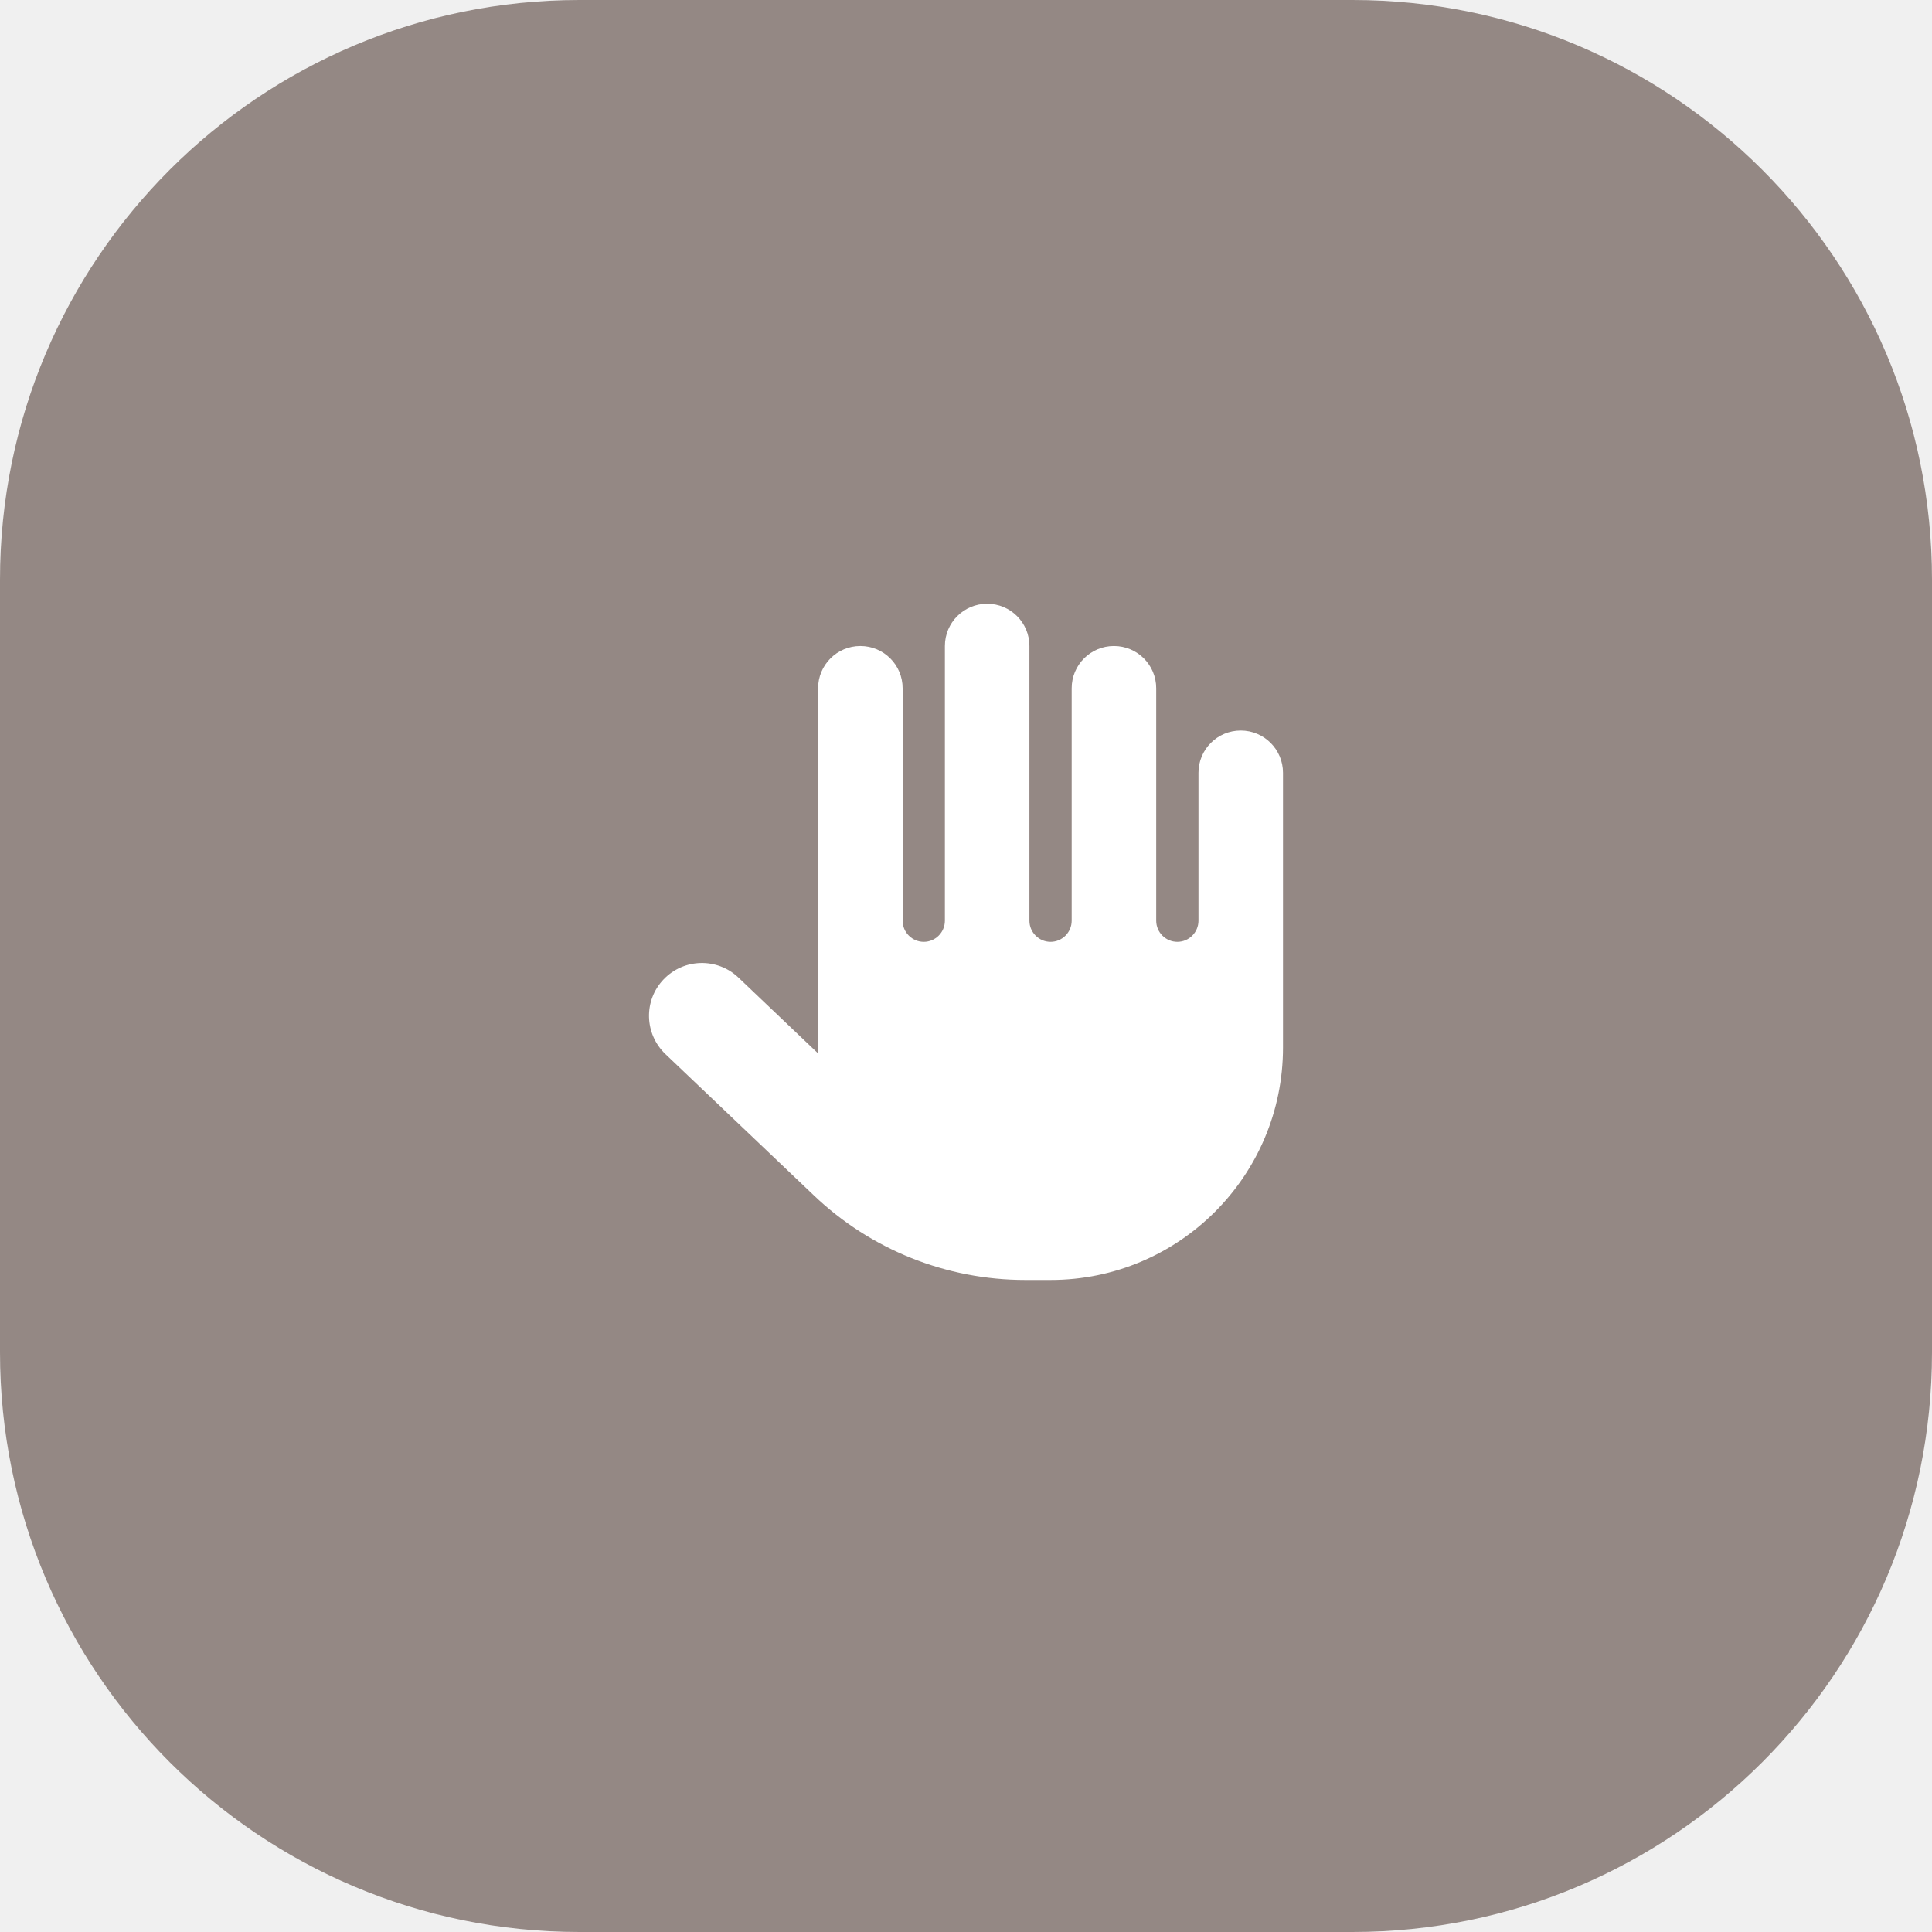
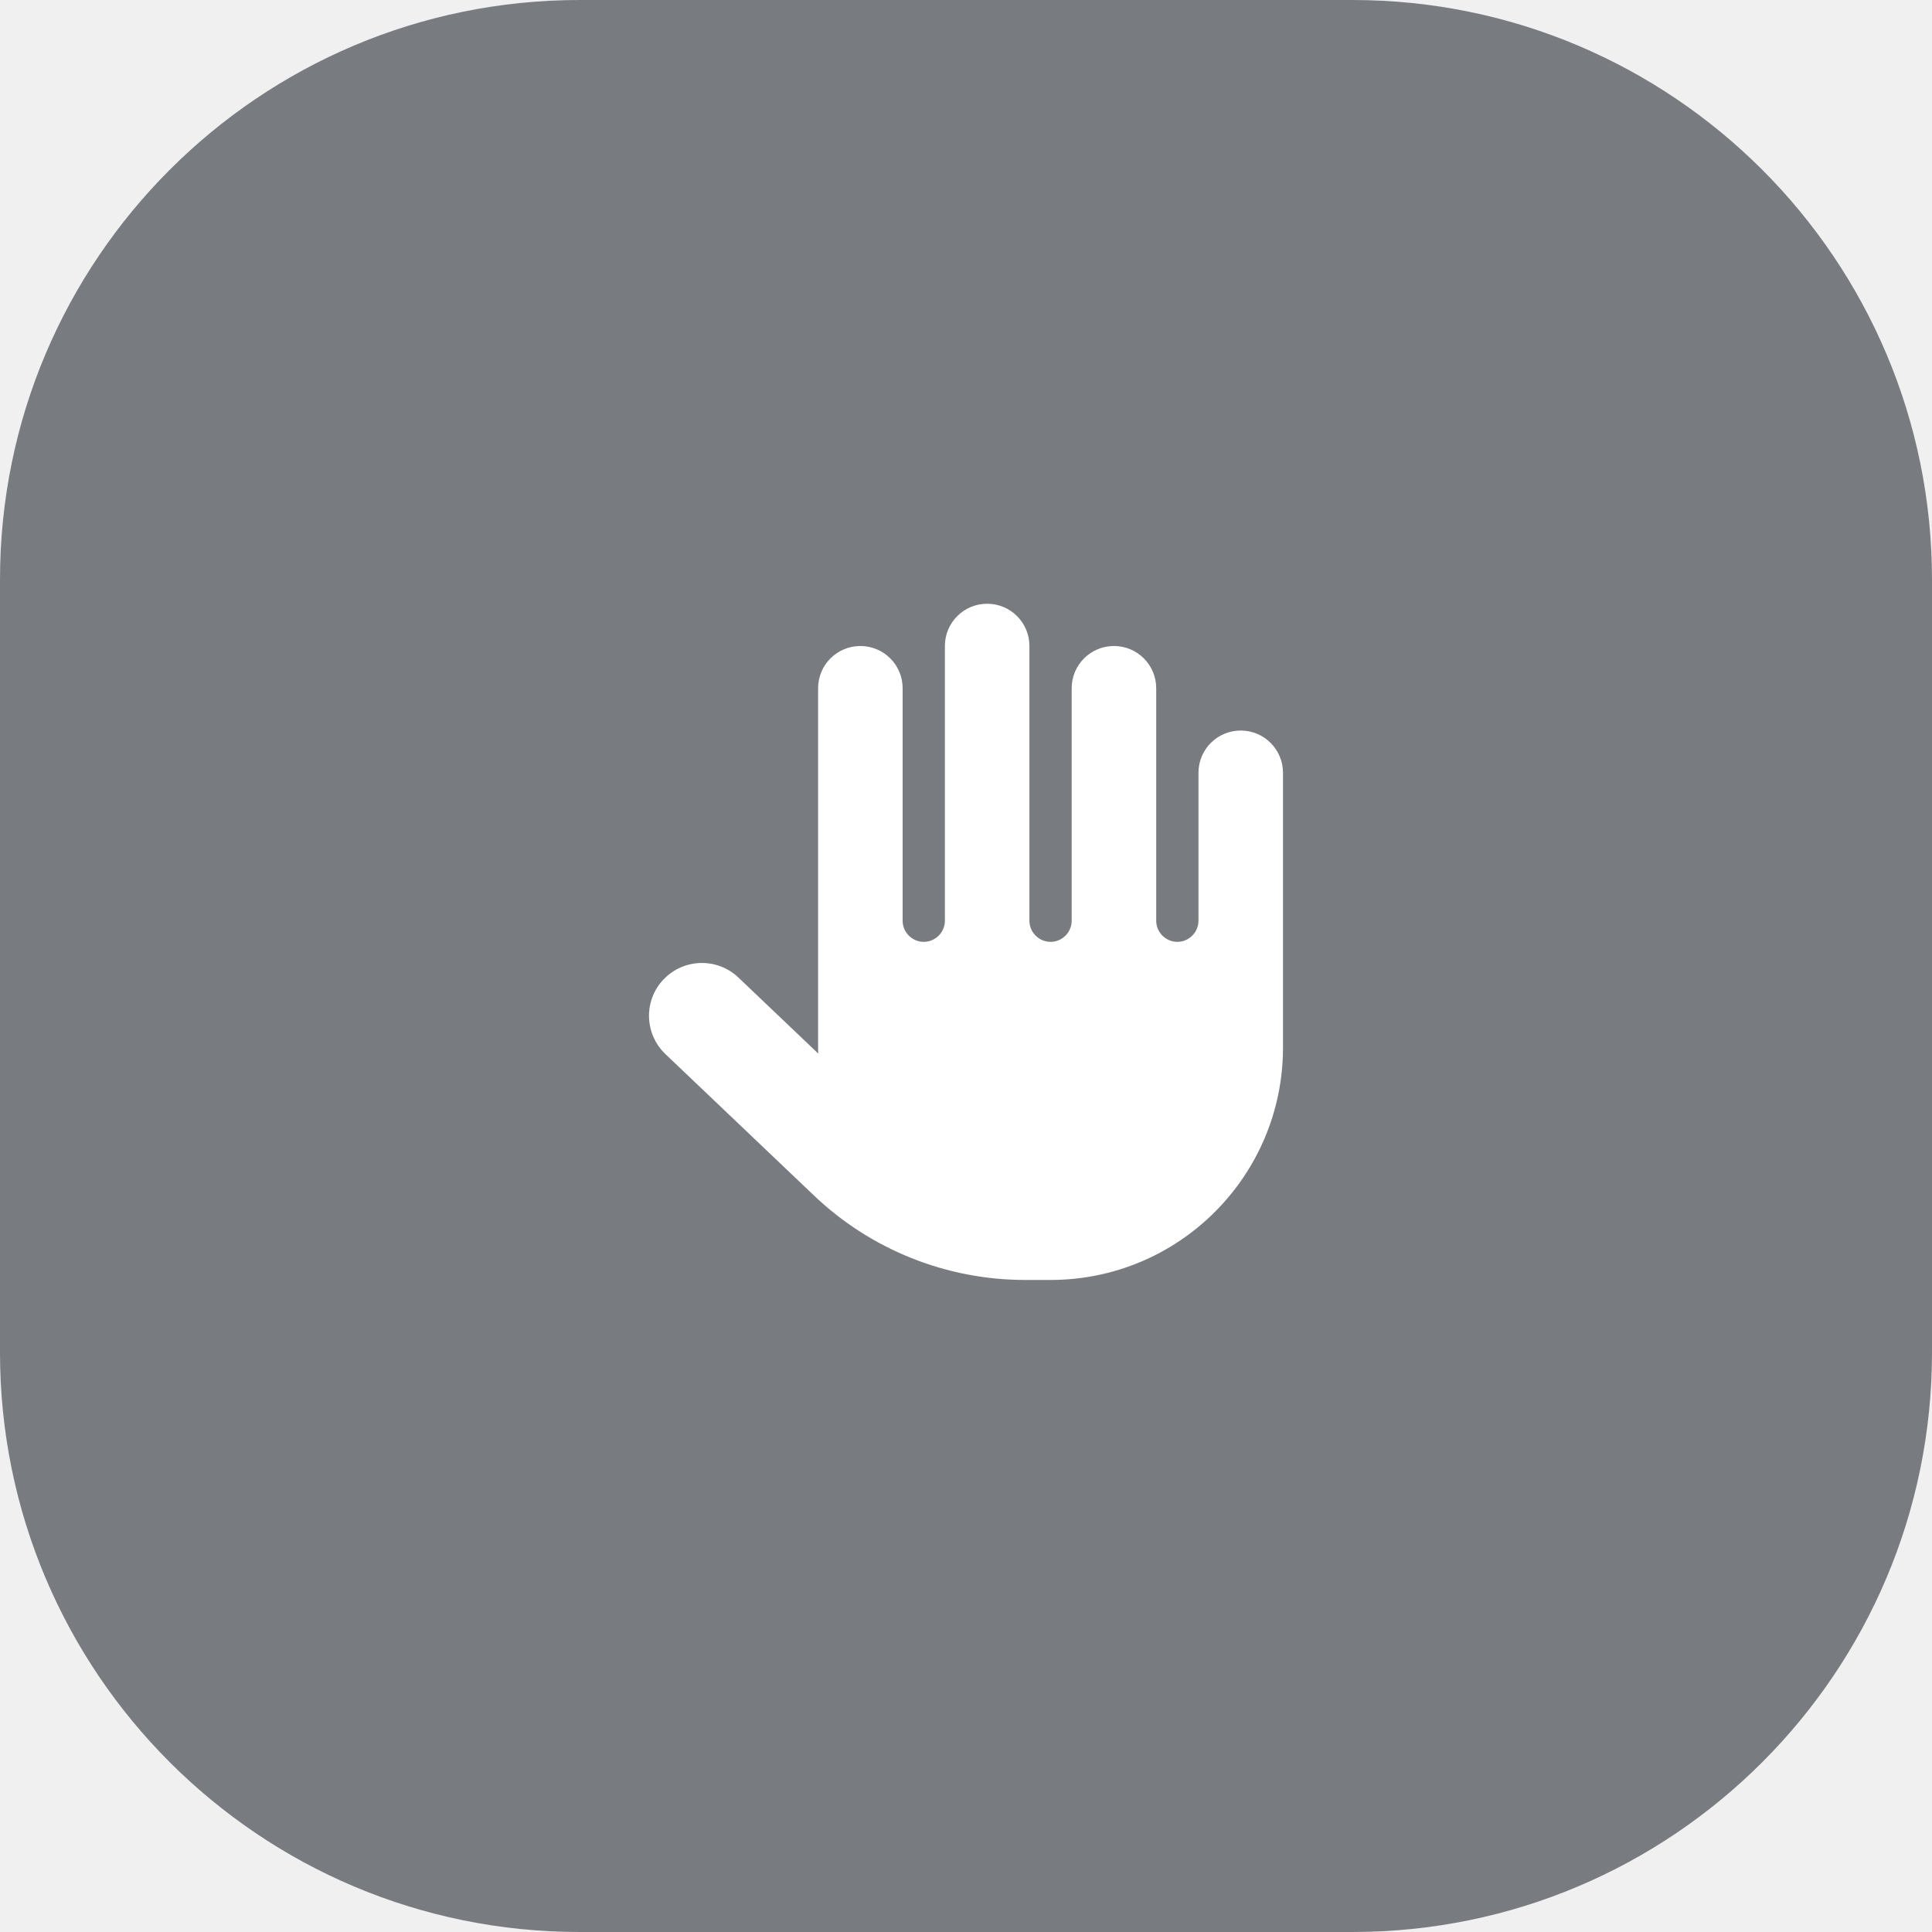
<svg xmlns="http://www.w3.org/2000/svg" preserveAspectRatio="none" overflow="visible" style="display: block;" width="40" height="40" viewBox="0 0 40 40" fill="none">
  <g id="Background">
-     <rect width="40" height="40" rx="12" fill="#5F4D47" fill-opacity="0.63" />
+     <rect width="40" height="40" rx="12" fill="#343942" fill-opacity="0.63" />
    <path id="Vector" d="M21.313 13.375C21.313 12.891 20.922 12.5 20.438 12.5C19.954 12.5 19.563 12.891 19.563 13.375V19.062C19.563 19.303 19.366 19.5 19.126 19.5C18.885 19.5 18.688 19.303 18.688 19.062V14.25C18.688 13.766 18.297 13.375 17.813 13.375C17.329 13.375 16.938 13.766 16.938 14.25V21.688C16.938 21.729 16.938 21.772 16.941 21.813L15.287 20.238C14.849 19.823 14.157 19.839 13.739 20.277C13.321 20.714 13.34 21.406 13.777 21.824L16.851 24.75C18.029 25.874 19.596 26.5 21.226 26.5H21.751C24.409 26.5 26.563 24.345 26.563 21.688V16C26.563 15.516 26.172 15.125 25.688 15.125C25.204 15.125 24.813 15.516 24.813 16V19.062C24.813 19.303 24.616 19.5 24.376 19.5C24.135 19.5 23.938 19.303 23.938 19.062V14.25C23.938 13.766 23.547 13.375 23.063 13.375C22.579 13.375 22.188 13.766 22.188 14.25V19.062C22.188 19.303 21.991 19.5 21.751 19.5C21.51 19.5 21.313 19.303 21.313 19.062V13.375Z" fill="white" />
  </g>
</svg>
